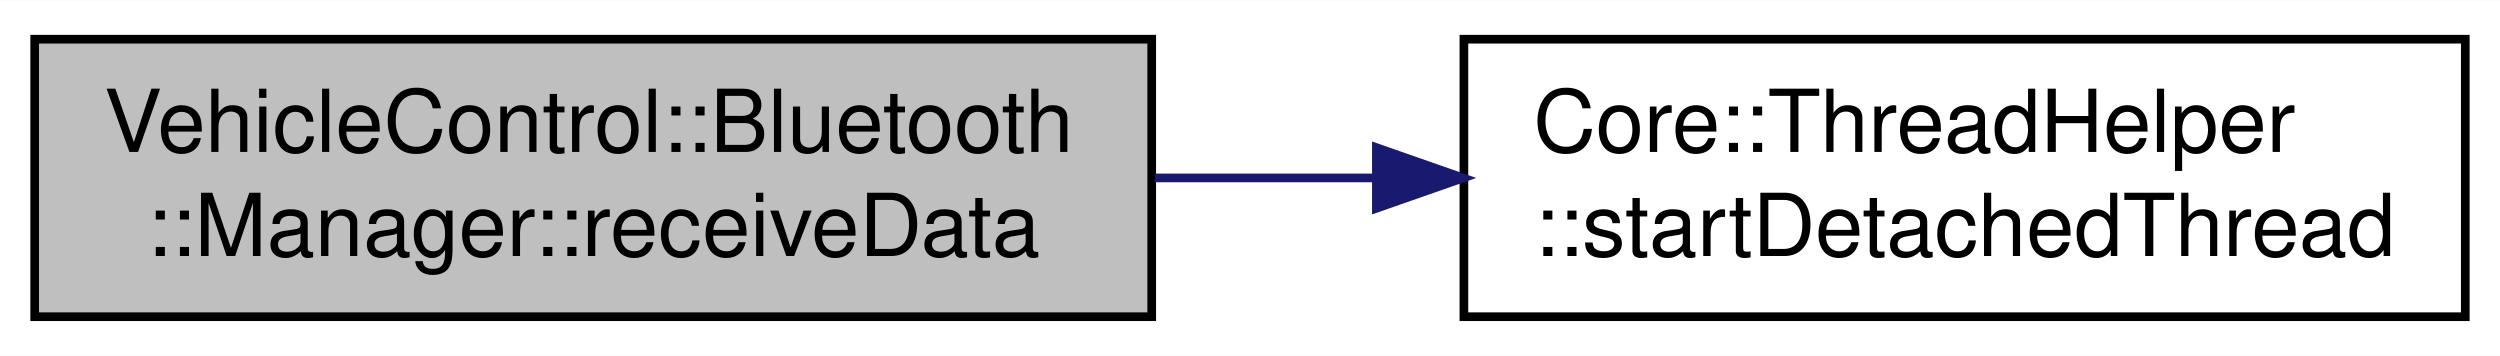
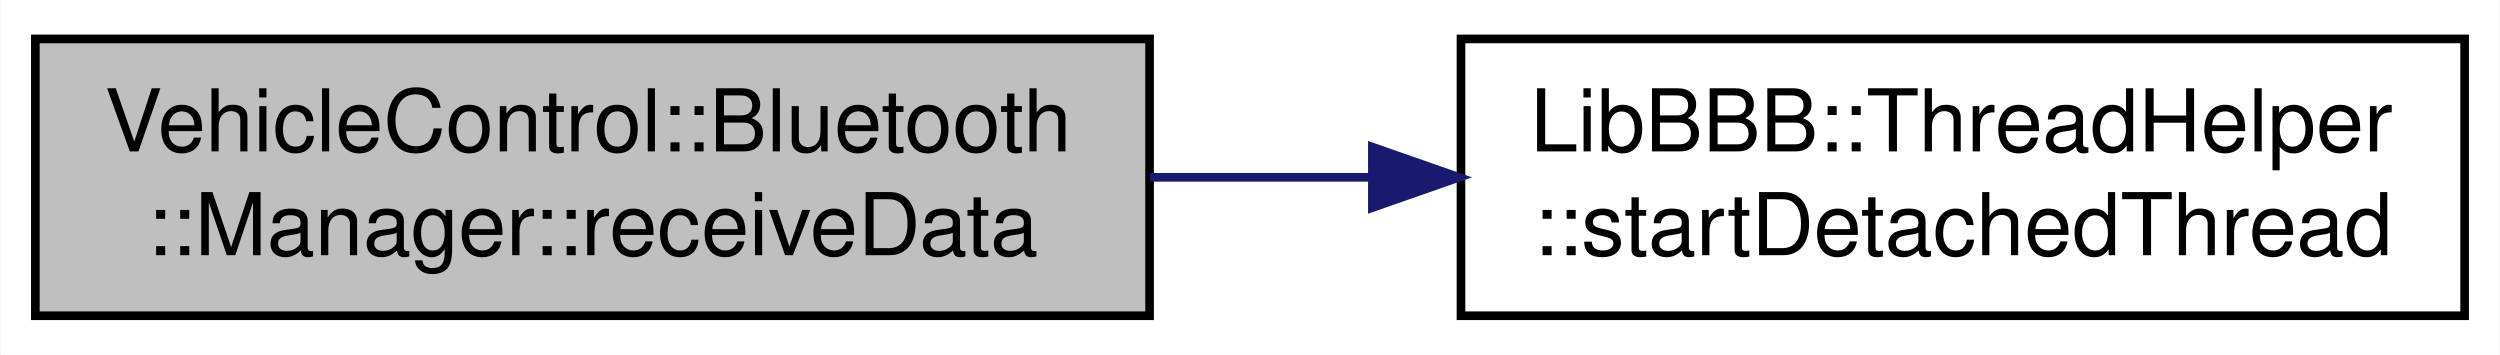
- <svg xmlns="http://www.w3.org/2000/svg" xmlns:xlink="http://www.w3.org/1999/xlink" width="288pt" height="41pt" viewBox="0.00 0.00 288.28 41.00">
+ <svg xmlns="http://www.w3.org/2000/svg" xmlns:xlink="http://www.w3.org/1999/xlink" width="289pt" height="41pt" viewBox="0.00 0.00 288.83 41.00">
  <g id="graph0" class="graph" transform="scale(1 1) rotate(0) translate(4 37)">
-     <polygon fill="#ffffff" stroke="transparent" points="-4,4 -4,-37 284.277,-37 284.277,4 -4,4" />
+     <polygon fill="#ffffff" stroke="transparent" points="-4,4 -4,-37 284.826,-37 284.826,4 -4,4" />
    <g id="node1" class="node">
      <polygon fill="#bfbfbf" stroke="#000000" points="0,-.5 0,-32.5 128.806,-32.5 128.806,-.5 0,-.5" />
      <text text-anchor="start" x="8" y="-19.5" font-family="Helvetica,sans-Serif" font-size="10.00" fill="#000000">VehicleControl::Bluetooth</text>
      <text text-anchor="middle" x="64.403" y="-7.5" font-family="Helvetica,sans-Serif" font-size="10.00" fill="#000000">::Manager::receiveData</text>
    </g>
    <g id="node2" class="node">
      <g id="a_node2">
-         <a xlink:href="classCore_1_1ThreadHelper.html#a138066760eabf36c1681bbd177db0446" target="_top" xlink:title="startDetachedThread ">
-           <polygon fill="#ffffff" stroke="#000000" points="164.806,-.5 164.806,-32.5 280.277,-32.5 280.277,-.5 164.806,-.5" />
-           <text text-anchor="start" x="172.806" y="-19.5" font-family="Helvetica,sans-Serif" font-size="10.00" fill="#000000">Core::ThreadHelper</text>
-           <text text-anchor="middle" x="222.542" y="-7.5" font-family="Helvetica,sans-Serif" font-size="10.00" fill="#000000">::startDetachedThread</text>
+         <a xlink:href="classLibBBB_1_1ThreadHelper.html#a6999e18135496ef252b1c43c374c20f9" target="_top" xlink:title="startDetachedThread ">
+           <polygon fill="#ffffff" stroke="#000000" points="164.806,-.5 164.806,-32.5 280.826,-32.5 280.826,-.5 164.806,-.5" />
+           <text text-anchor="start" x="172.806" y="-19.5" font-family="Helvetica,sans-Serif" font-size="10.00" fill="#000000">LibBBB::ThreadHelper</text>
+           <text text-anchor="middle" x="222.816" y="-7.5" font-family="Helvetica,sans-Serif" font-size="10.00" fill="#000000">::startDetachedThread</text>
        </a>
      </g>
    </g>
    <g id="edge1" class="edge">
-       <path fill="none" stroke="#191970" d="M129.18,-16.5C137.549,-16.5 146.138,-16.5 154.556,-16.5" />
-       <polygon fill="#191970" stroke="#191970" points="154.714,-20 164.714,-16.5 154.714,-13 154.714,-20" />
+       <path fill="none" stroke="#191970" d="M128.836,-16.5C137.24,-16.5 145.874,-16.5 154.341,-16.5" />
+       <polygon fill="#191970" stroke="#191970" points="154.56,-20 164.56,-16.5 154.56,-13 154.56,-20" />
    </g>
  </g>
</svg>
